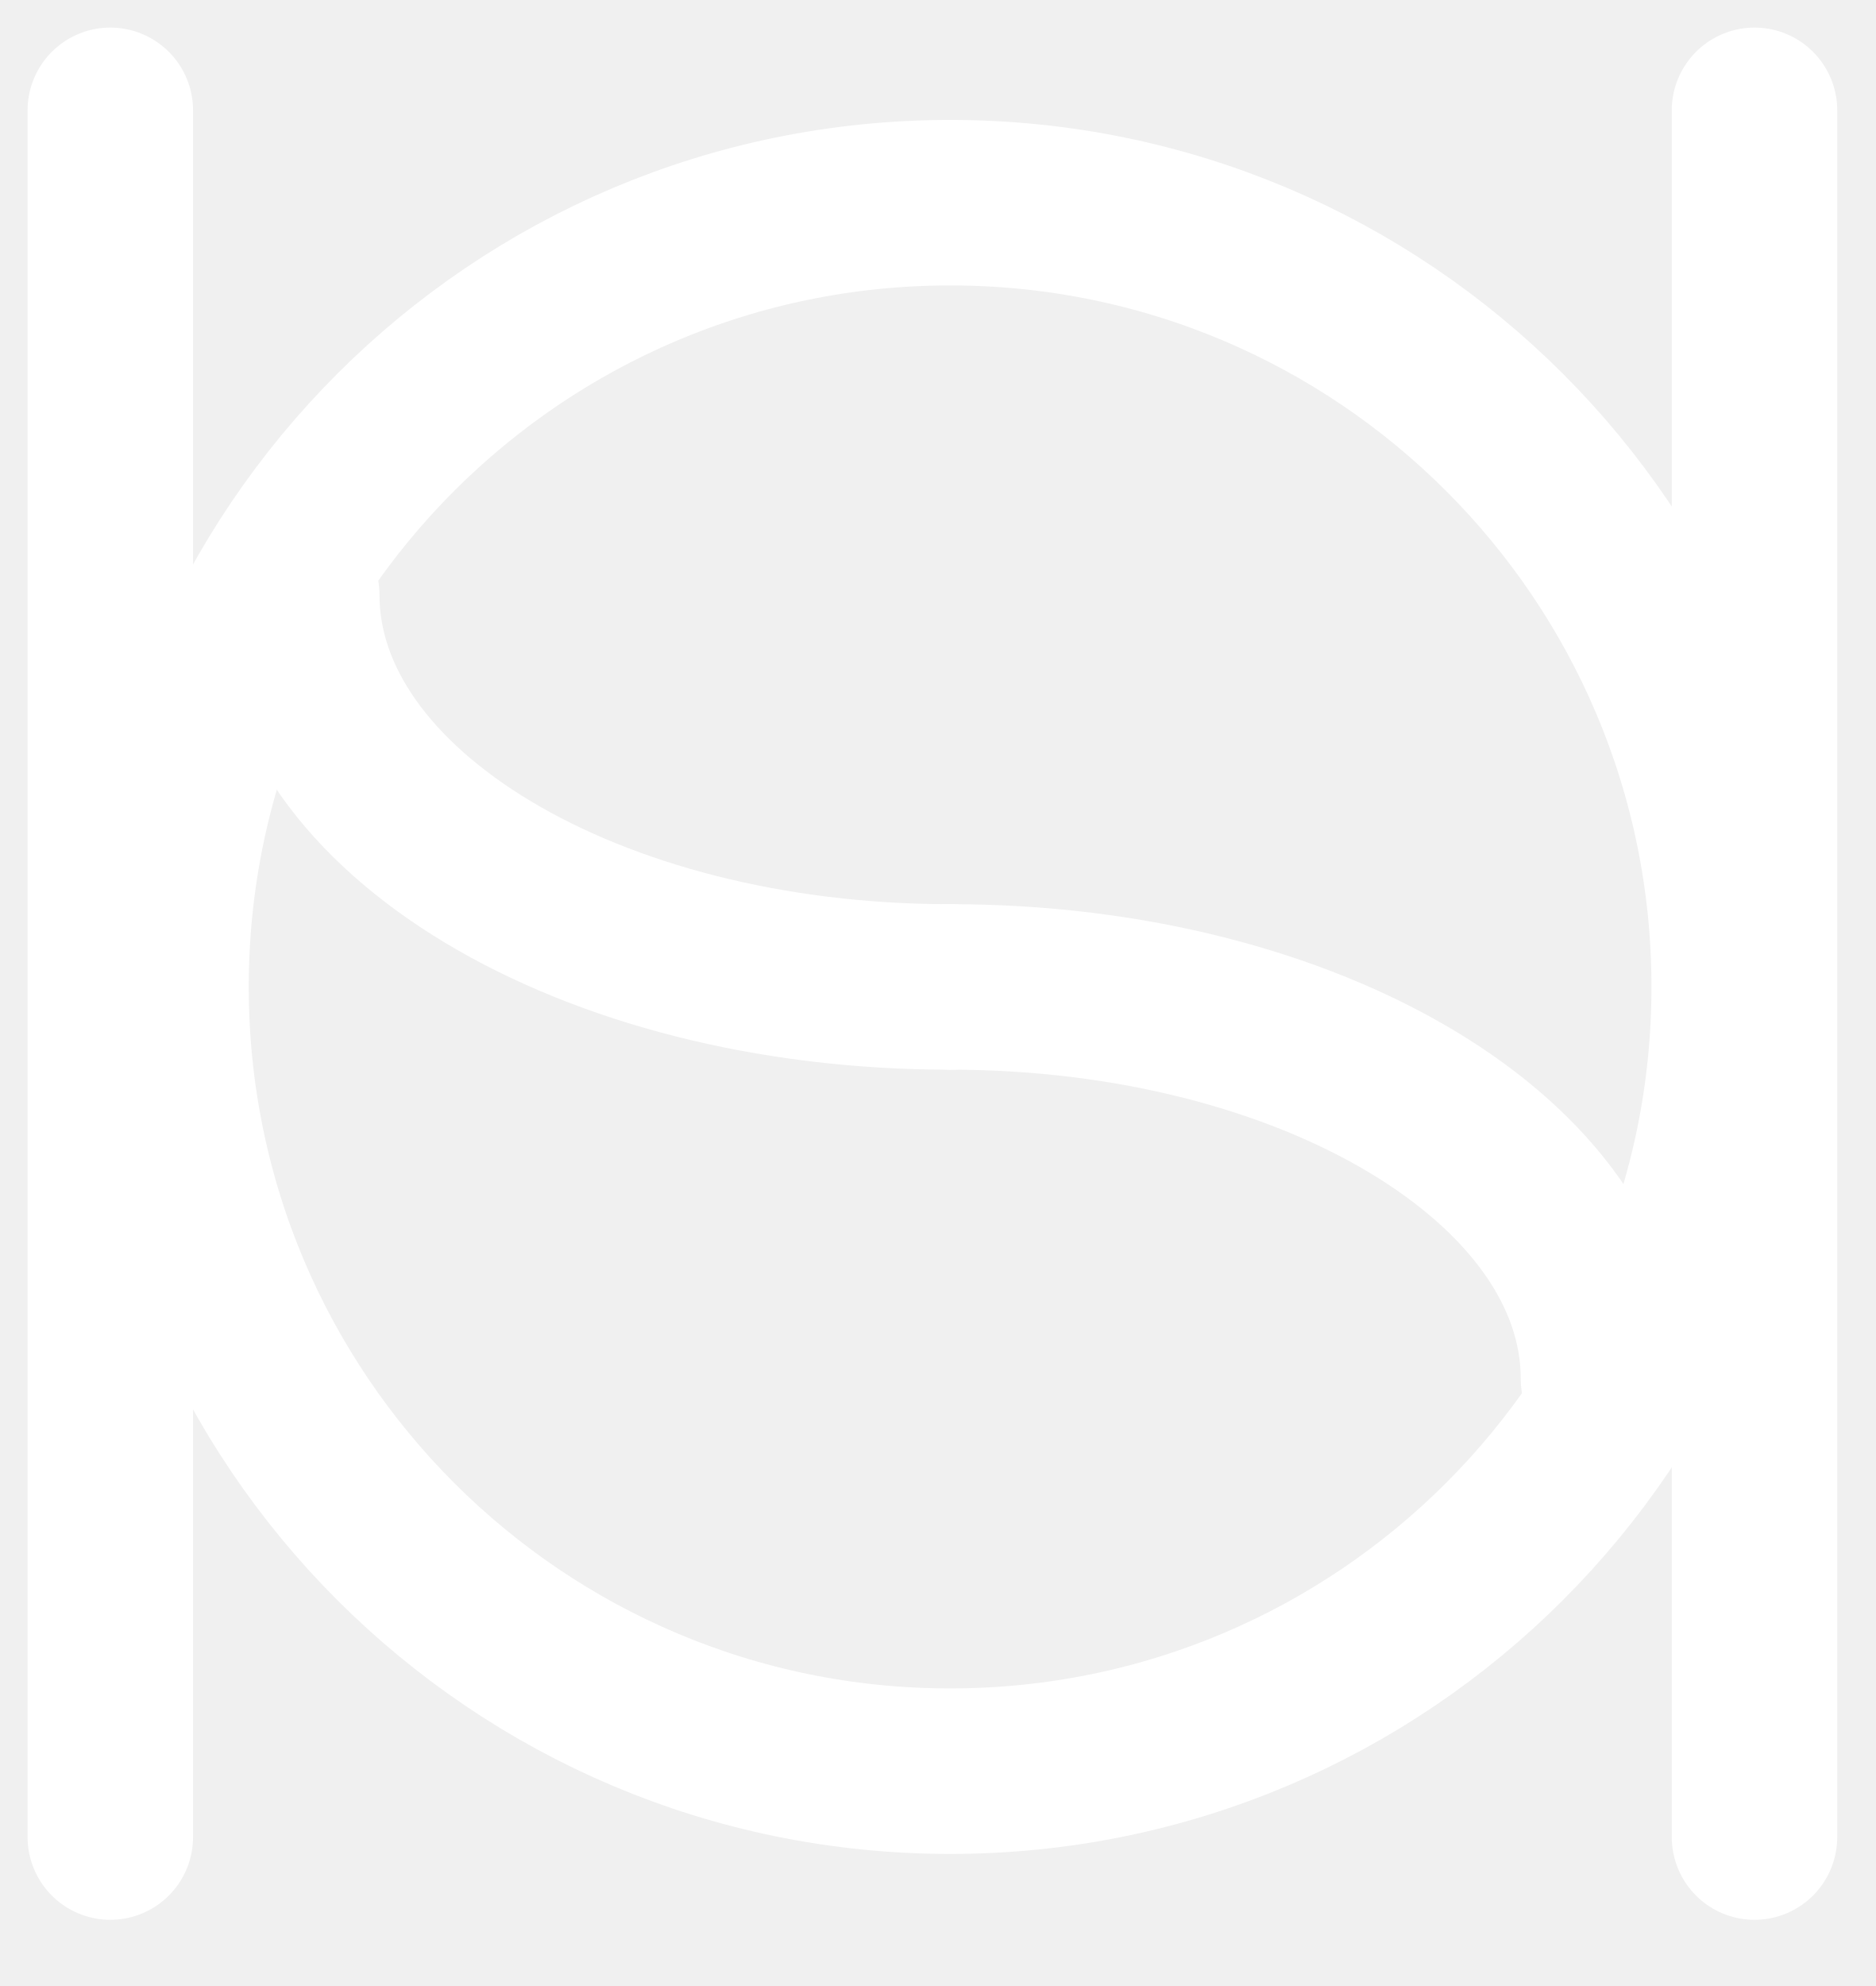
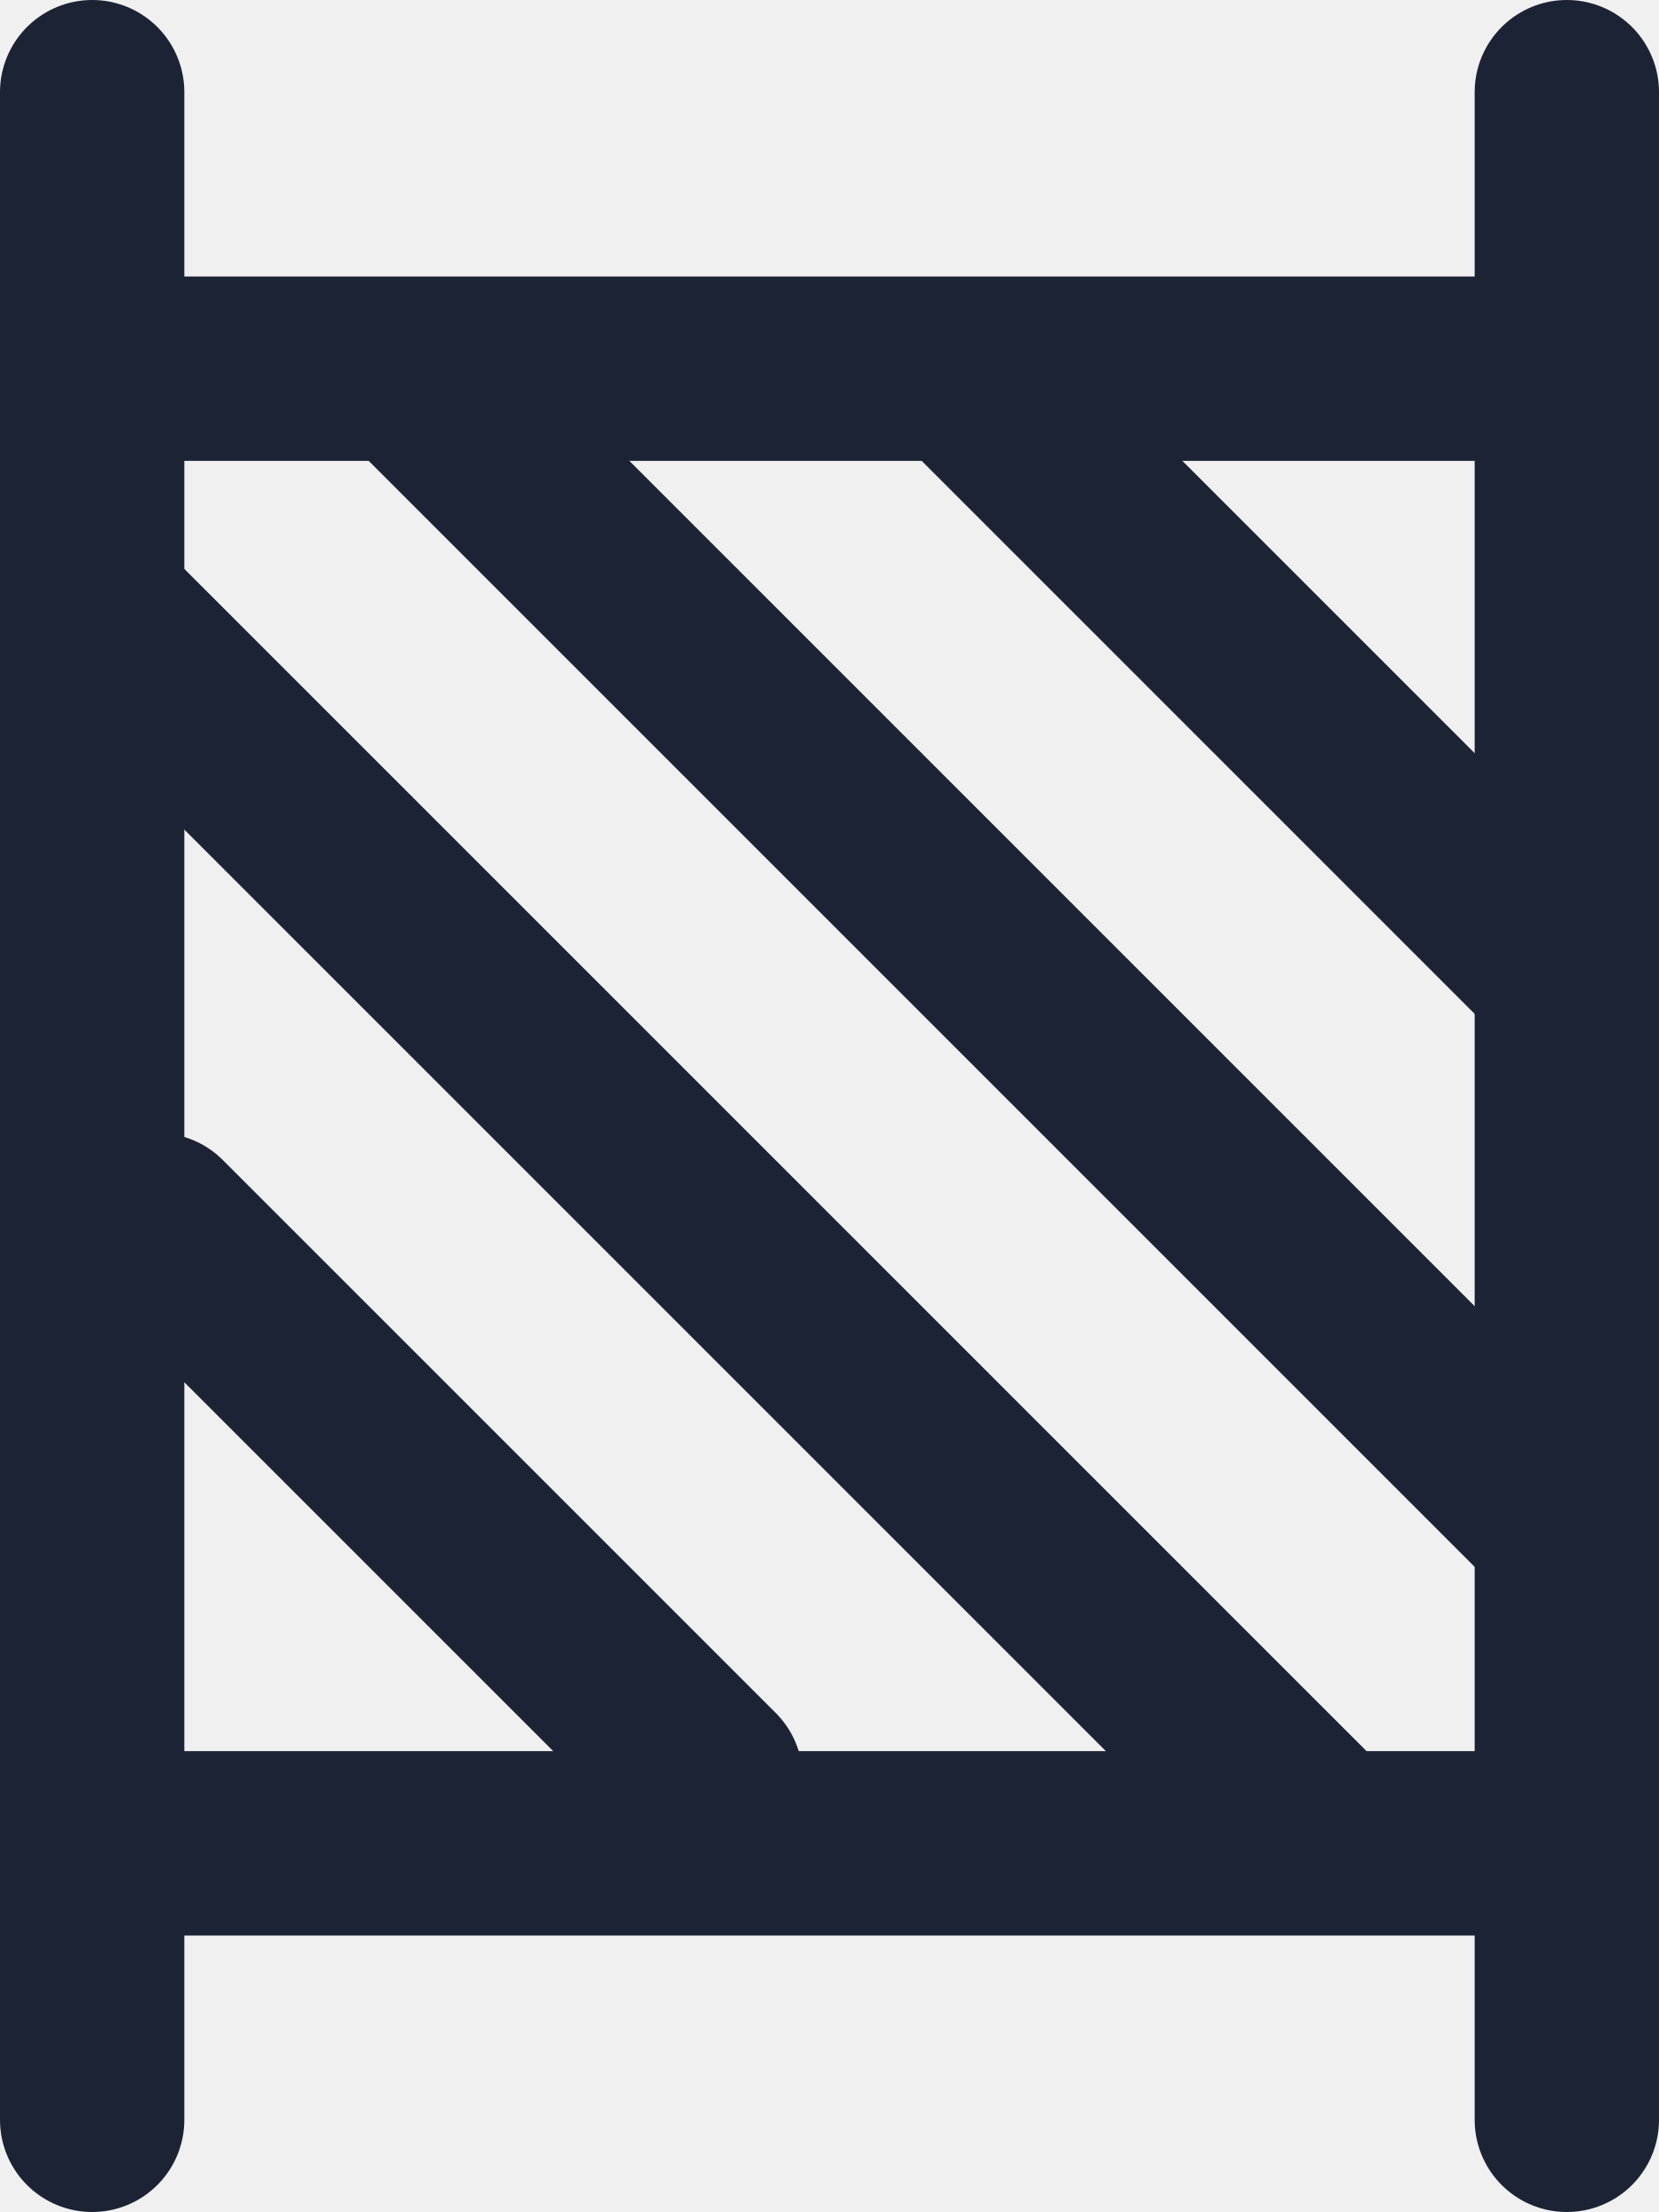
- <svg xmlns="http://www.w3.org/2000/svg" width="17" height="18" viewBox="0 0 17 18" fill="none">
-   <ellipse cx="8.613" cy="8.945" rx="7.108" ry="7.108" stroke="white" stroke-width="1.5" />
-   <path d="M8.613 8.945C5.342 8.945 2.69 7.354 2.69 5.391" stroke="white" stroke-width="1.5" stroke-linecap="round" />
-   <path d="M14.536 12.498C14.536 10.536 11.884 8.945 8.613 8.945" stroke="white" stroke-width="1.5" stroke-linecap="round" />
-   <path d="M1 1L1 16.65" stroke="white" stroke-width="1.5" stroke-linecap="round" />
-   <path d="M15.905 1L15.905 16.65" stroke="white" stroke-width="1.5" stroke-linecap="round" />
+ <svg xmlns="http://www.w3.org/2000/svg" width="18" height="24" viewBox="0 0 18 24" fill="none">
+   <path d="M1 1L1 23" stroke="#1C2334" stroke-width="2" stroke-linecap="round" />
+   <path d="M17 1V23" stroke="#1C2334" stroke-width="2" stroke-linecap="round" />
+   <path d="M17 4L1 4" stroke="#1C2334" stroke-width="2" stroke-linecap="round" />
+   <path d="M17 20L1 20" stroke="#1C2334" stroke-width="2" stroke-linecap="round" />
+   <path d="M1.71 13.293L7.71 19.293" stroke="#1C2334" stroke-width="2" stroke-linecap="round" />
+   <path d="M1.142 6.729L14.142 19.729" stroke="#1C2334" stroke-width="2" stroke-linecap="round" />
+   <path d="M4.707 4.293L16.707 16.293" stroke="#1C2334" stroke-width="2" stroke-linecap="round" />
+   <path d="M10.707 4.293L16.707 10.293" stroke="#1C2334" stroke-width="2" stroke-linecap="round" />
</svg>
